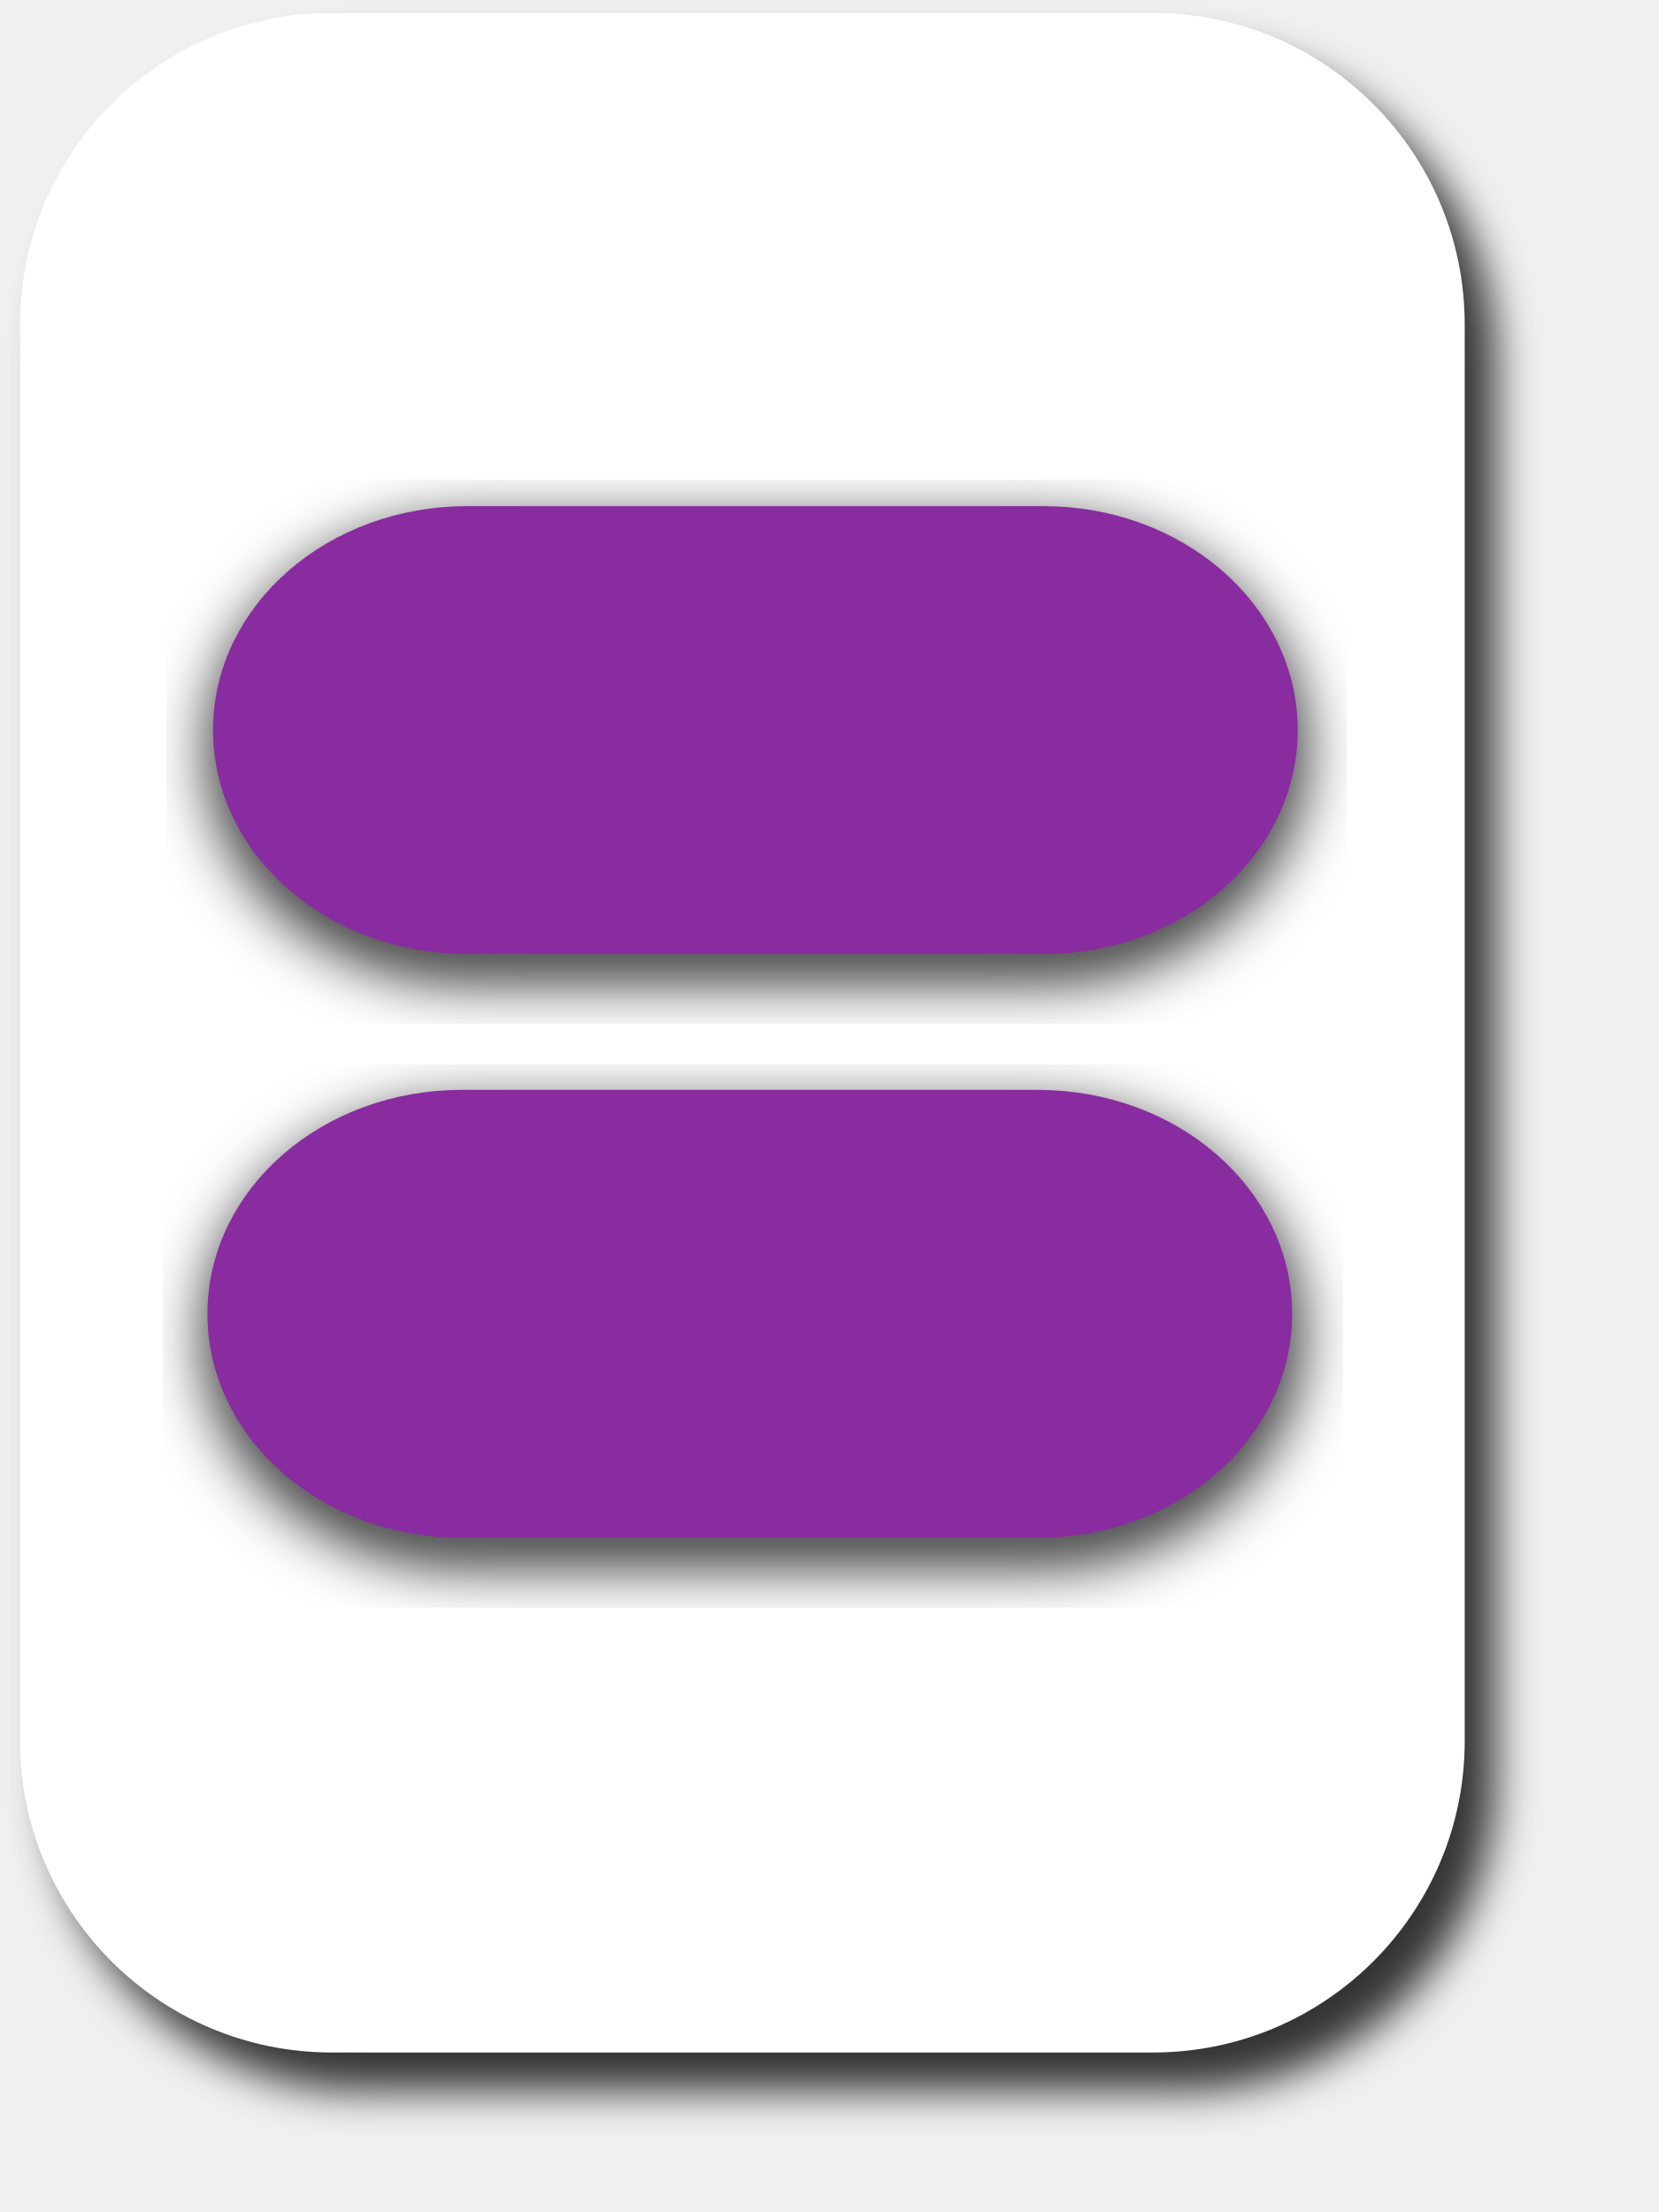
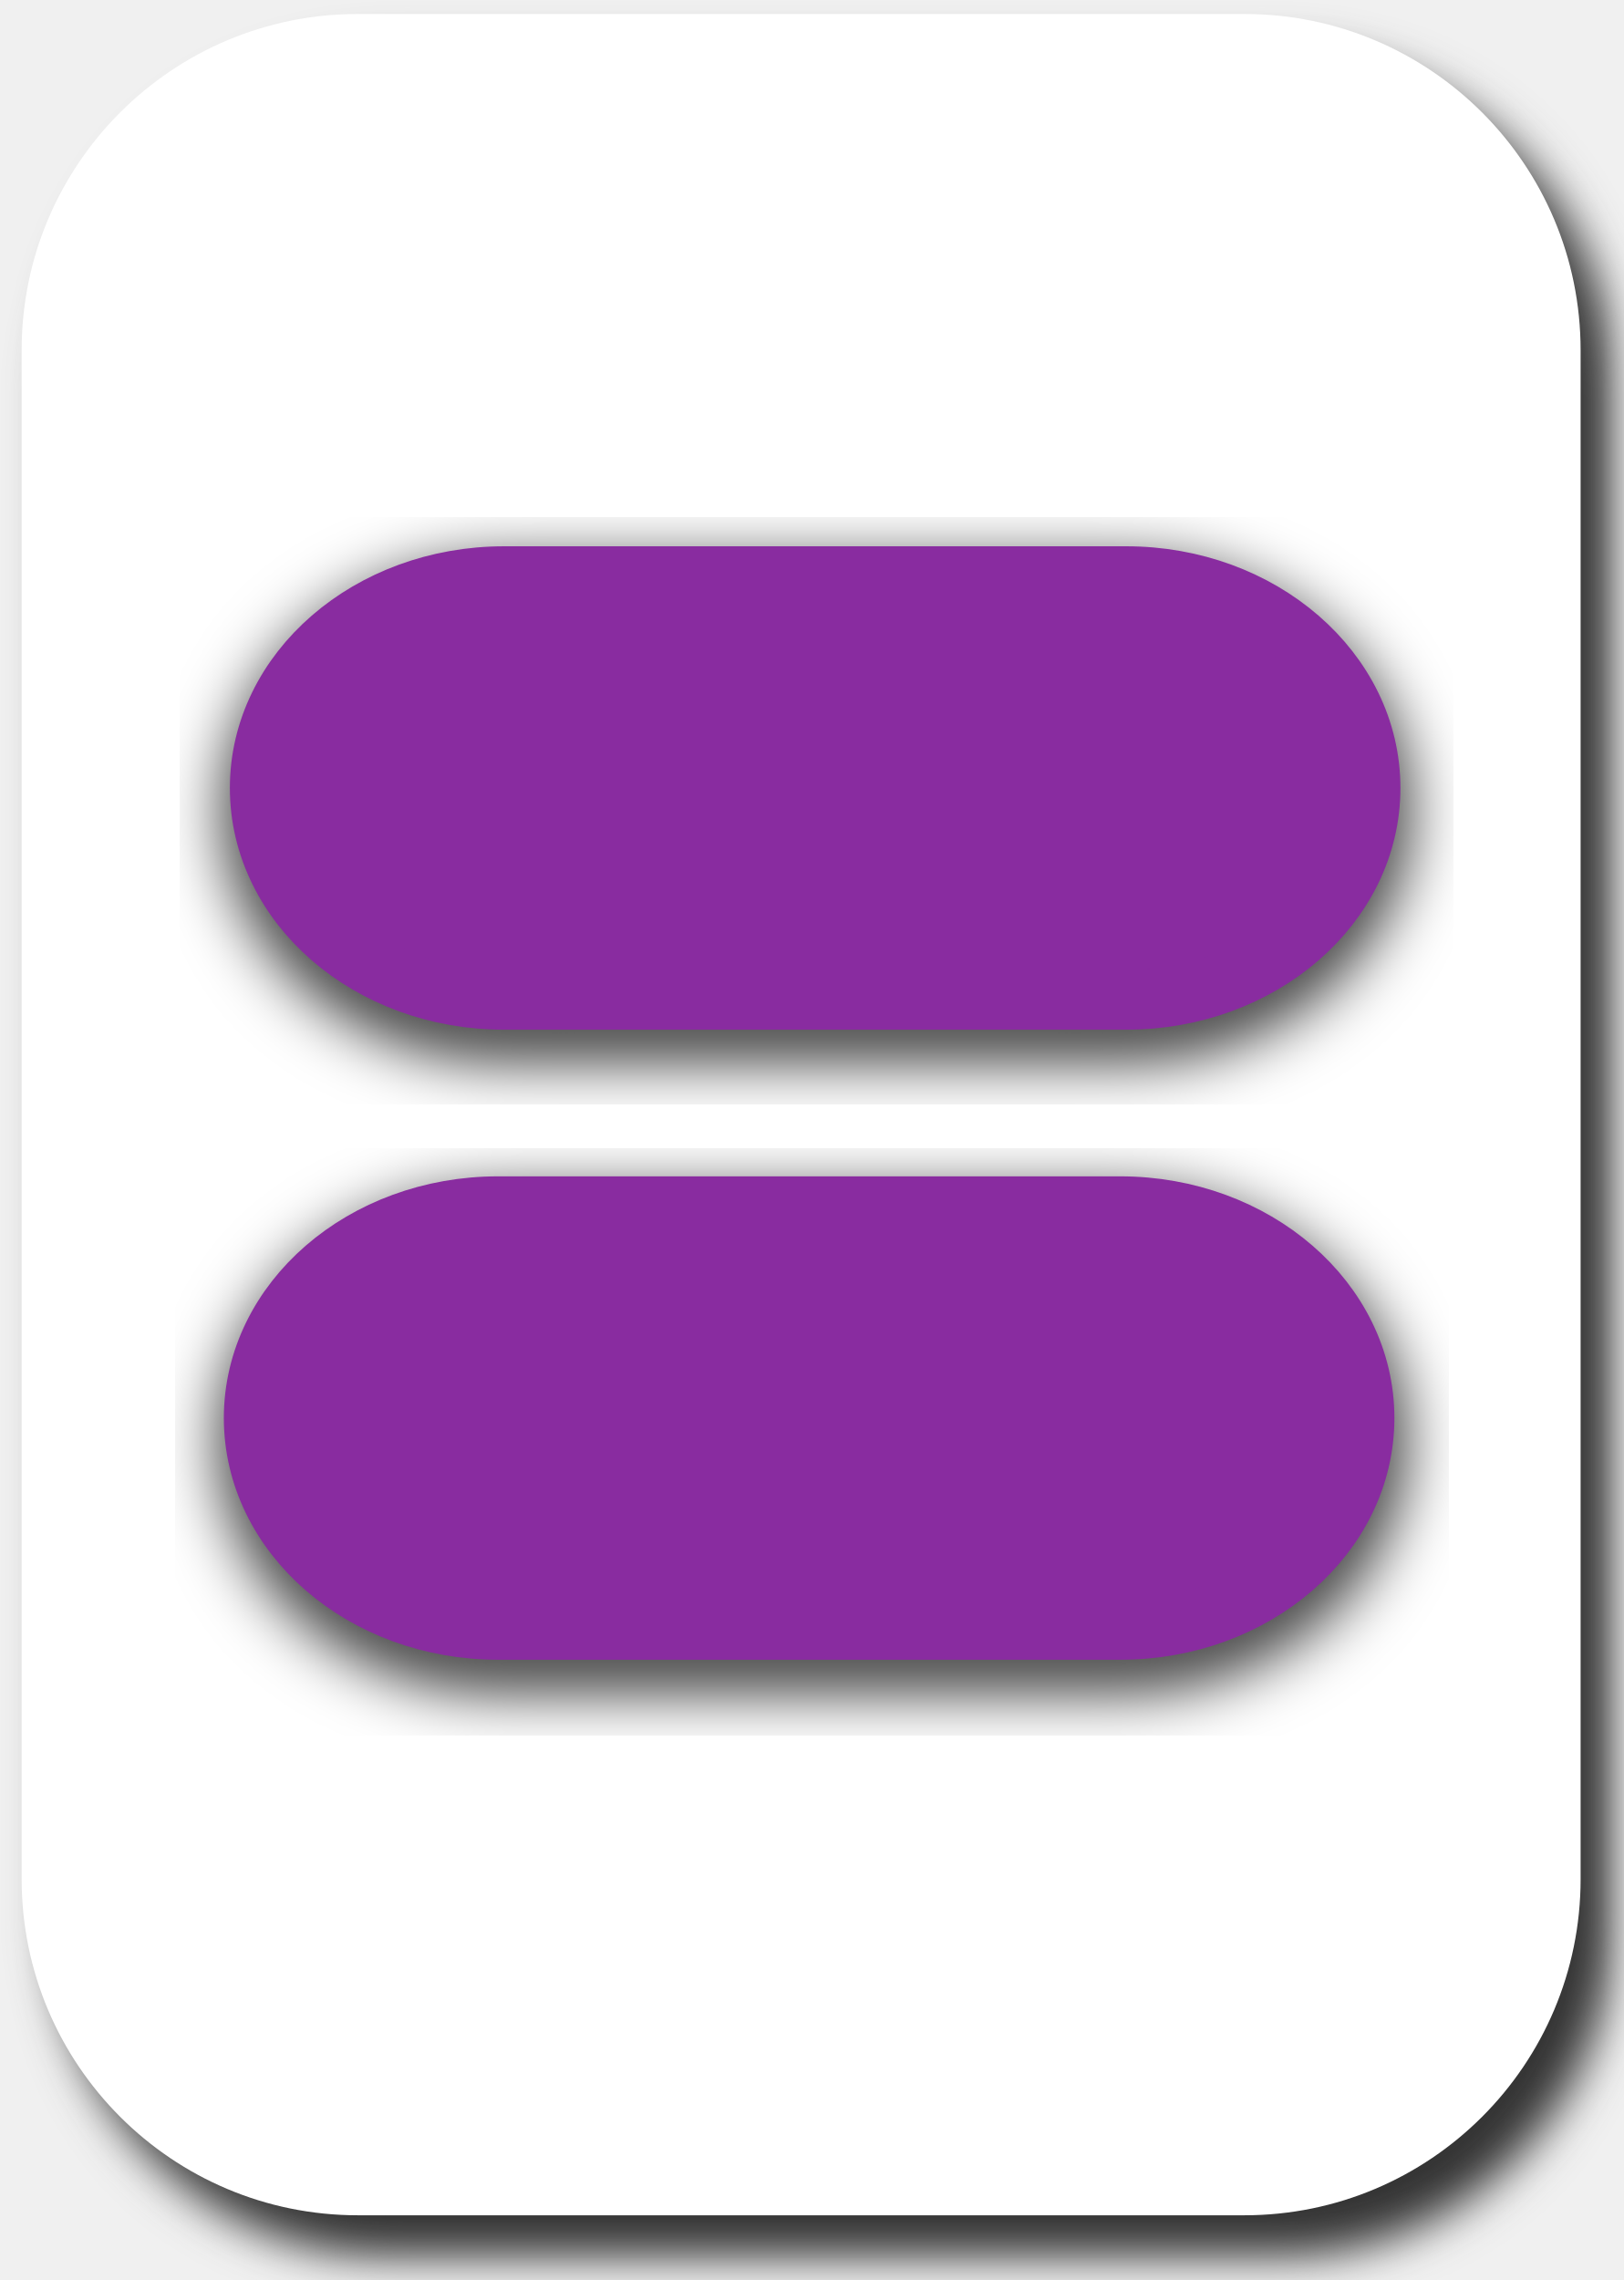
- <svg xmlns="http://www.w3.org/2000/svg" preserveAspectRatio="xMinYMin meet" viewBox="0 0 300 400" id="svg4113" version="1.1">
+ <svg xmlns="http://www.w3.org/2000/svg" preserveAspectRatio="xMinYMin meet" viewBox="0 0 272 382" id="svg4113" version="1.1">
  <defs id="defs4115">
    <filter color-interpolation-filters="sRGB" id="filter3630">
      <feGaussianBlur stdDeviation="4.303" id="feGaussianBlur3632" />
    </filter>
    <filter color-interpolation-filters="sRGB" id="filter3830-1" x="-0.075" width="1.151" y="-0.177" height="1.353">
      <feGaussianBlur stdDeviation="5.764" id="feGaussianBlur3832-5" />
    </filter>
    <filter color-interpolation-filters="sRGB" id="filter3830-2" x="-0.075" width="1.151" y="-0.177" height="1.353">
      <feGaussianBlur stdDeviation="5.764" id="feGaussianBlur3832-2" />
    </filter>
    <filter color-interpolation-filters="sRGB" id="filter4088" x="-0.073" width="1.146" y="-0.192" height="1.383">
      <feGaussianBlur stdDeviation="5.672" id="feGaussianBlur4090" />
    </filter>
    <filter color-interpolation-filters="sRGB" id="filter4088-4" x="-0.073" width="1.146" y="-0.192" height="1.383">
      <feGaussianBlur stdDeviation="5.672" id="feGaussianBlur4090-9" />
    </filter>
  </defs>
  <g id="layer1" transform="translate(-627.5839,-598.6033)">
    <g id="g8972" transform="translate(-2,0)">
      <g style="stroke:#000000;filter:url(#filter3830-1)" id="g3923-6-0" transform="translate(629.517,73.80648)">
        <path style="fill:none;stroke:#000000;stroke-width:10;stroke-miterlimit:4;stroke-opacity:1;stroke-dasharray:none" d="m 225.109,648.96 c -0.18,-4.201 -0.82,-8.974 -1.964,-14.354 -5.996,-28.181 -31.859,-6.381 -32.786,-5.59 l -0.151,0.151 -7.101,3.777 -0.302,0.151 c -9.482,3.514 -27.079,6.151 -53.788,-4.533 -42.735,-17.094 -66.551,-0.69 -74.487,7.857 -7.936,8.547 -17.135,19.051 -11.03,47.744 6.105,28.693 33.24,5.741 33.24,5.741 l 8.008,-4.382 0.453,-0.151 c 9.493,-3.342 26.516,-5.53 52.428,4.835 42.735,17.094 66.551,0.539 74.487,-8.008 6.448,-6.944 13.775,-15.036 12.994,-33.24 z" id="path2958-0-5-0" />
        <g style="stroke:#000000" id="g3912-7-0" transform="translate(-3.214286,0.7142857)">
          <path id="path3802-1-5" d="m 136.371,631.129 0,56.569" style="fill:none;stroke:#000000;stroke-width:10;stroke-linecap:round;stroke-linejoin:miter;stroke-miterlimit:4;stroke-opacity:1;stroke-dasharray:none" />
          <path id="path3802-6-3-3" d="m 155,636.221 0,56.569" style="fill:none;stroke:#000000;stroke-width:10;stroke-linecap:round;stroke-linejoin:miter;stroke-miterlimit:4;stroke-opacity:1;stroke-dasharray:none" />
          <path id="path3802-6-6-3-9" d="m 173.929,638.364 0,56.569" style="fill:none;stroke:#000000;stroke-width:10;stroke-linecap:round;stroke-linejoin:miter;stroke-miterlimit:4;stroke-opacity:1;stroke-dasharray:none" />
          <path id="path3802-6-5-3-5" d="m 192.5,629.373 0,59.907" style="fill:none;stroke:#000000;stroke-width:10;stroke-linecap:round;stroke-linejoin:miter;stroke-miterlimit:4;stroke-opacity:1;stroke-dasharray:none" />
          <path id="path3802-6-4-8-1" d="m 211.429,625.506 0,56.569" style="fill:none;stroke:#000000;stroke-width:10;stroke-linecap:round;stroke-linejoin:miter;stroke-miterlimit:4;stroke-opacity:1;stroke-dasharray:none" />
          <path id="path3802-6-8-5-1" d="m 117.471,680.942 0,-53.23" style="fill:none;stroke:#000000;stroke-width:10;stroke-linecap:round;stroke-linejoin:miter;stroke-miterlimit:4;stroke-opacity:1;stroke-dasharray:none" />
          <path id="path3802-6-6-9-1-2" d="m 98.542,678.504 0,-56.569" style="fill:none;stroke:#000000;stroke-width:10;stroke-linecap:round;stroke-linejoin:miter;stroke-miterlimit:4;stroke-opacity:1;stroke-dasharray:none" />
          <path id="path3802-6-5-5-0-3" d="m 79.971,687.494 0,-59.907" style="fill:none;stroke:#000000;stroke-width:10;stroke-linecap:round;stroke-linejoin:miter;stroke-miterlimit:4;stroke-opacity:1;stroke-dasharray:none" />
          <path id="path3802-6-4-0-8-6" d="m 61.042,691.361 0,-56.569" style="fill:none;stroke:#000000;stroke-width:10;stroke-linecap:round;stroke-linejoin:miter;stroke-miterlimit:4;stroke-opacity:1;stroke-dasharray:none" />
        </g>
      </g>
      <g style="stroke:#44aa00;stroke-opacity:1" transform="translate(632.8572,69.42857)" id="g3923-7">
        <path style="fill:none;stroke:#44aa00;stroke-width:10;stroke-miterlimit:4;stroke-opacity:1;stroke-dasharray:none" d="m 225.109,648.96 c -0.18,-4.201 -0.82,-8.974 -1.964,-14.354 -5.996,-28.181 -31.859,-6.381 -32.786,-5.59 l -0.151,0.151 -7.101,3.777 -0.302,0.151 c -9.482,3.514 -27.079,6.151 -53.788,-4.533 -42.735,-17.094 -66.551,-0.69 -74.487,7.857 -7.936,8.547 -17.135,19.051 -11.03,47.744 6.105,28.693 33.24,5.741 33.24,5.741 l 8.008,-4.382 0.453,-0.151 c 9.493,-3.342 26.516,-5.53 52.428,4.835 42.735,17.094 66.551,0.539 74.487,-8.008 6.448,-6.944 13.775,-15.036 12.994,-33.24 z" id="path2958-0-7" />
        <g style="stroke:#44aa00;stroke-opacity:1" id="g3912-70" transform="translate(-3.214286,0.7142857)">
          <path id="path3802-8" d="m 136.371,631.129 0,56.569" style="fill:none;stroke:#44aa00;stroke-width:10;stroke-linecap:round;stroke-linejoin:miter;stroke-miterlimit:4;stroke-opacity:1;stroke-dasharray:none" />
          <path id="path3802-6-9" d="m 155,636.221 0,56.569" style="fill:none;stroke:#44aa00;stroke-width:10;stroke-linecap:round;stroke-linejoin:miter;stroke-miterlimit:4;stroke-opacity:1;stroke-dasharray:none" />
          <path id="path3802-6-6-8" d="m 173.929,638.364 0,56.569" style="fill:none;stroke:#44aa00;stroke-width:10;stroke-linecap:round;stroke-linejoin:miter;stroke-miterlimit:4;stroke-opacity:1;stroke-dasharray:none" />
          <path id="path3802-6-5-0" d="m 192.5,629.373 0,59.907" style="fill:none;stroke:#44aa00;stroke-width:10;stroke-linecap:round;stroke-linejoin:miter;stroke-miterlimit:4;stroke-opacity:1;stroke-dasharray:none" />
          <path id="path3802-6-4-09" d="m 211.429,625.506 0,56.569" style="fill:none;stroke:#44aa00;stroke-width:10;stroke-linecap:round;stroke-linejoin:miter;stroke-miterlimit:4;stroke-opacity:1;stroke-dasharray:none" />
          <path id="path3802-6-8-8" d="m 117.471,680.942 0,-53.23" style="fill:none;stroke:#44aa00;stroke-width:10;stroke-linecap:round;stroke-linejoin:miter;stroke-miterlimit:4;stroke-opacity:1;stroke-dasharray:none" />
          <path id="path3802-6-6-9-0" d="m 98.542,678.504 0,-56.569" style="fill:none;stroke:#44aa00;stroke-width:10;stroke-linecap:round;stroke-linejoin:miter;stroke-miterlimit:4;stroke-opacity:1;stroke-dasharray:none" />
          <path id="path3802-6-5-5-4" d="m 79.971,687.494 0,-59.907" style="fill:none;stroke:#44aa00;stroke-width:10;stroke-linecap:round;stroke-linejoin:miter;stroke-miterlimit:4;stroke-opacity:1;stroke-dasharray:none" />
          <path id="path3802-6-4-0-0" d="m 61.042,691.361 0,-56.569" style="fill:none;stroke:#44aa00;stroke-width:10;stroke-linecap:round;stroke-linejoin:miter;stroke-miterlimit:4;stroke-opacity:1;stroke-dasharray:none" />
        </g>
      </g>
      <g style="stroke:#000000;filter:url(#filter3830-2)" id="g3923-6-4" transform="translate(627.3742,180.9493)">
        <path style="fill:none;stroke:#000000;stroke-width:10;stroke-miterlimit:4;stroke-opacity:1;stroke-dasharray:none" d="m 225.109,648.96 c -0.18,-4.201 -0.82,-8.974 -1.964,-14.354 -5.996,-28.181 -31.859,-6.381 -32.786,-5.59 l -0.151,0.151 -7.101,3.777 -0.302,0.151 c -9.482,3.514 -27.079,6.151 -53.788,-4.533 -42.735,-17.094 -66.551,-0.69 -74.487,7.857 -7.936,8.547 -17.135,19.051 -11.03,47.744 6.105,28.693 33.24,5.741 33.24,5.741 l 8.008,-4.382 0.453,-0.151 c 9.493,-3.342 26.516,-5.53 52.428,4.835 42.735,17.094 66.551,0.539 74.487,-8.008 6.448,-6.944 13.775,-15.036 12.994,-33.24 z" id="path2958-0-5-2" />
        <g style="stroke:#000000" id="g3912-7-5" transform="translate(-3.214286,0.7142857)">
          <path id="path3802-1-9" d="m 136.371,631.129 0,56.569" style="fill:none;stroke:#000000;stroke-width:10;stroke-linecap:round;stroke-linejoin:miter;stroke-miterlimit:4;stroke-opacity:1;stroke-dasharray:none" />
          <path id="path3802-6-3-7" d="m 155,636.221 0,56.569" style="fill:none;stroke:#000000;stroke-width:10;stroke-linecap:round;stroke-linejoin:miter;stroke-miterlimit:4;stroke-opacity:1;stroke-dasharray:none" />
          <path id="path3802-6-6-3-4" d="m 173.929,638.364 0,56.569" style="fill:none;stroke:#000000;stroke-width:10;stroke-linecap:round;stroke-linejoin:miter;stroke-miterlimit:4;stroke-opacity:1;stroke-dasharray:none" />
          <path id="path3802-6-5-3-6" d="m 192.5,629.373 0,59.907" style="fill:none;stroke:#000000;stroke-width:10;stroke-linecap:round;stroke-linejoin:miter;stroke-miterlimit:4;stroke-opacity:1;stroke-dasharray:none" />
          <path id="path3802-6-4-8-8" d="m 211.429,625.506 0,56.569" style="fill:none;stroke:#000000;stroke-width:10;stroke-linecap:round;stroke-linejoin:miter;stroke-miterlimit:4;stroke-opacity:1;stroke-dasharray:none" />
          <path id="path3802-6-8-5-5" d="m 117.471,680.942 0,-53.23" style="fill:none;stroke:#000000;stroke-width:10;stroke-linecap:round;stroke-linejoin:miter;stroke-miterlimit:4;stroke-opacity:1;stroke-dasharray:none" />
          <path id="path3802-6-6-9-1-9" d="m 98.542,678.504 0,-56.569" style="fill:none;stroke:#000000;stroke-width:10;stroke-linecap:round;stroke-linejoin:miter;stroke-miterlimit:4;stroke-opacity:1;stroke-dasharray:none" />
          <path id="path3802-6-5-5-0-33" d="m 79.971,687.494 0,-59.907" style="fill:none;stroke:#000000;stroke-width:10;stroke-linecap:round;stroke-linejoin:miter;stroke-miterlimit:4;stroke-opacity:1;stroke-dasharray:none" />
          <path id="path3802-6-4-0-8-8" d="m 61.042,691.361 0,-56.569" style="fill:none;stroke:#000000;stroke-width:10;stroke-linecap:round;stroke-linejoin:miter;stroke-miterlimit:4;stroke-opacity:1;stroke-dasharray:none" />
        </g>
      </g>
      <g style="stroke:#44aa00;stroke-opacity:1" transform="translate(630.7144,176.5714)" id="g3923-1">
        <path style="fill:none;stroke:#44aa00;stroke-width:10;stroke-miterlimit:4;stroke-opacity:1;stroke-dasharray:none" d="m 225.109,648.96 c -0.18,-4.201 -0.82,-8.974 -1.964,-14.354 -5.996,-28.181 -31.859,-6.381 -32.786,-5.59 l -0.151,0.151 -7.101,3.777 -0.302,0.151 c -9.482,3.514 -27.079,6.151 -53.788,-4.533 -42.735,-17.094 -66.551,-0.69 -74.487,7.857 -7.936,8.547 -17.135,19.051 -11.03,47.744 6.105,28.693 33.24,5.741 33.24,5.741 l 8.008,-4.382 0.453,-0.151 c 9.493,-3.342 26.516,-5.53 52.428,4.835 42.735,17.094 66.551,0.539 74.487,-8.008 6.448,-6.944 13.775,-15.036 12.994,-33.24 z" id="path2958-0-1" />
        <g style="stroke:#44aa00;stroke-opacity:1" id="g3912-0" transform="translate(-3.214286,0.7142857)">
          <path id="path3802-9" d="m 136.371,631.129 0,56.569" style="fill:none;stroke:#44aa00;stroke-width:10;stroke-linecap:round;stroke-linejoin:miter;stroke-miterlimit:4;stroke-opacity:1;stroke-dasharray:none" />
          <path id="path3802-6-2" d="m 155,636.221 0,56.569" style="fill:none;stroke:#44aa00;stroke-width:10;stroke-linecap:round;stroke-linejoin:miter;stroke-miterlimit:4;stroke-opacity:1;stroke-dasharray:none" />
          <path id="path3802-6-6-0" d="m 173.929,638.364 0,56.569" style="fill:none;stroke:#44aa00;stroke-width:10;stroke-linecap:round;stroke-linejoin:miter;stroke-miterlimit:4;stroke-opacity:1;stroke-dasharray:none" />
          <path id="path3802-6-5-1" d="m 192.5,629.373 0,59.907" style="fill:none;stroke:#44aa00;stroke-width:10;stroke-linecap:round;stroke-linejoin:miter;stroke-miterlimit:4;stroke-opacity:1;stroke-dasharray:none" />
          <path id="path3802-6-4-2" d="m 211.429,625.506 0,56.569" style="fill:none;stroke:#44aa00;stroke-width:10;stroke-linecap:round;stroke-linejoin:miter;stroke-miterlimit:4;stroke-opacity:1;stroke-dasharray:none" />
          <path id="path3802-6-8-2" d="m 117.471,680.942 0,-53.23" style="fill:none;stroke:#44aa00;stroke-width:10;stroke-linecap:round;stroke-linejoin:miter;stroke-miterlimit:4;stroke-opacity:1;stroke-dasharray:none" />
          <path id="path3802-6-6-9-9" d="m 98.542,678.504 0,-56.569" style="fill:none;stroke:#44aa00;stroke-width:10;stroke-linecap:round;stroke-linejoin:miter;stroke-miterlimit:4;stroke-opacity:1;stroke-dasharray:none" />
          <path id="path3802-6-5-5-5" d="m 79.971,687.494 0,-59.907" style="fill:none;stroke:#44aa00;stroke-width:10;stroke-linecap:round;stroke-linejoin:miter;stroke-miterlimit:4;stroke-opacity:1;stroke-dasharray:none" />
          <path id="path3802-6-4-0-6" d="m 61.042,691.361 0,-56.569" style="fill:none;stroke:#44aa00;stroke-width:10;stroke-linecap:round;stroke-linejoin:miter;stroke-miterlimit:4;stroke-opacity:1;stroke-dasharray:none" />
        </g>
      </g>
    </g>
    <g id="g3637" transform="matrix(0.8964225,0,0,0.8964225,1256.654,325.2916)">
      <rect ry="62.857" y="315.219" x="-691.429" height="411.429" width="291.429" id="rect2826" style="fill:#333333;fill-opacity:1;stroke:none;filter:url(#filter3630)" />
      <rect ry="62.857" y="307.505" x="-697.714" height="411.429" width="291.429" id="rect2826-6" style="fill:#ffffff;fill-opacity:1;stroke:none" />
    </g>
    <rect style="fill:none;stroke:#000000;stroke-width:10;stroke-miterlimit:4;stroke-opacity:1;stroke-dasharray:none;filter:url(#filter4088)" id="rect3641-72" width="186.152" height="70.995" x="671.352" y="699.008" ry="35.497" rx="40.955" />
    <rect style="fill:#892ca0;fill-opacity:1;stroke:#892ca0;stroke-width:10;stroke-miterlimit:4;stroke-opacity:1;stroke-dasharray:none" id="rect3641-7-2" width="186.152" height="70.995" x="671.104" y="695.131" ry="35.497" rx="40.955" />
    <rect style="fill:none;stroke:#000000;stroke-width:10;stroke-miterlimit:4;stroke-opacity:1;stroke-dasharray:none;filter:url(#filter4088-4)" id="rect3641-72-8" width="186.152" height="70.995" x="670.638" y="804.722" ry="35.497" rx="40.955" />
    <rect style="fill:#892ca0;fill-opacity:1;stroke:#892ca0;stroke-width:10;stroke-miterlimit:4;stroke-opacity:1;stroke-dasharray:none" id="rect3641-7-2-9" width="186.152" height="70.995" x="670.094" y="800.692" ry="35.497" rx="40.955" />
  </g>
</svg>
